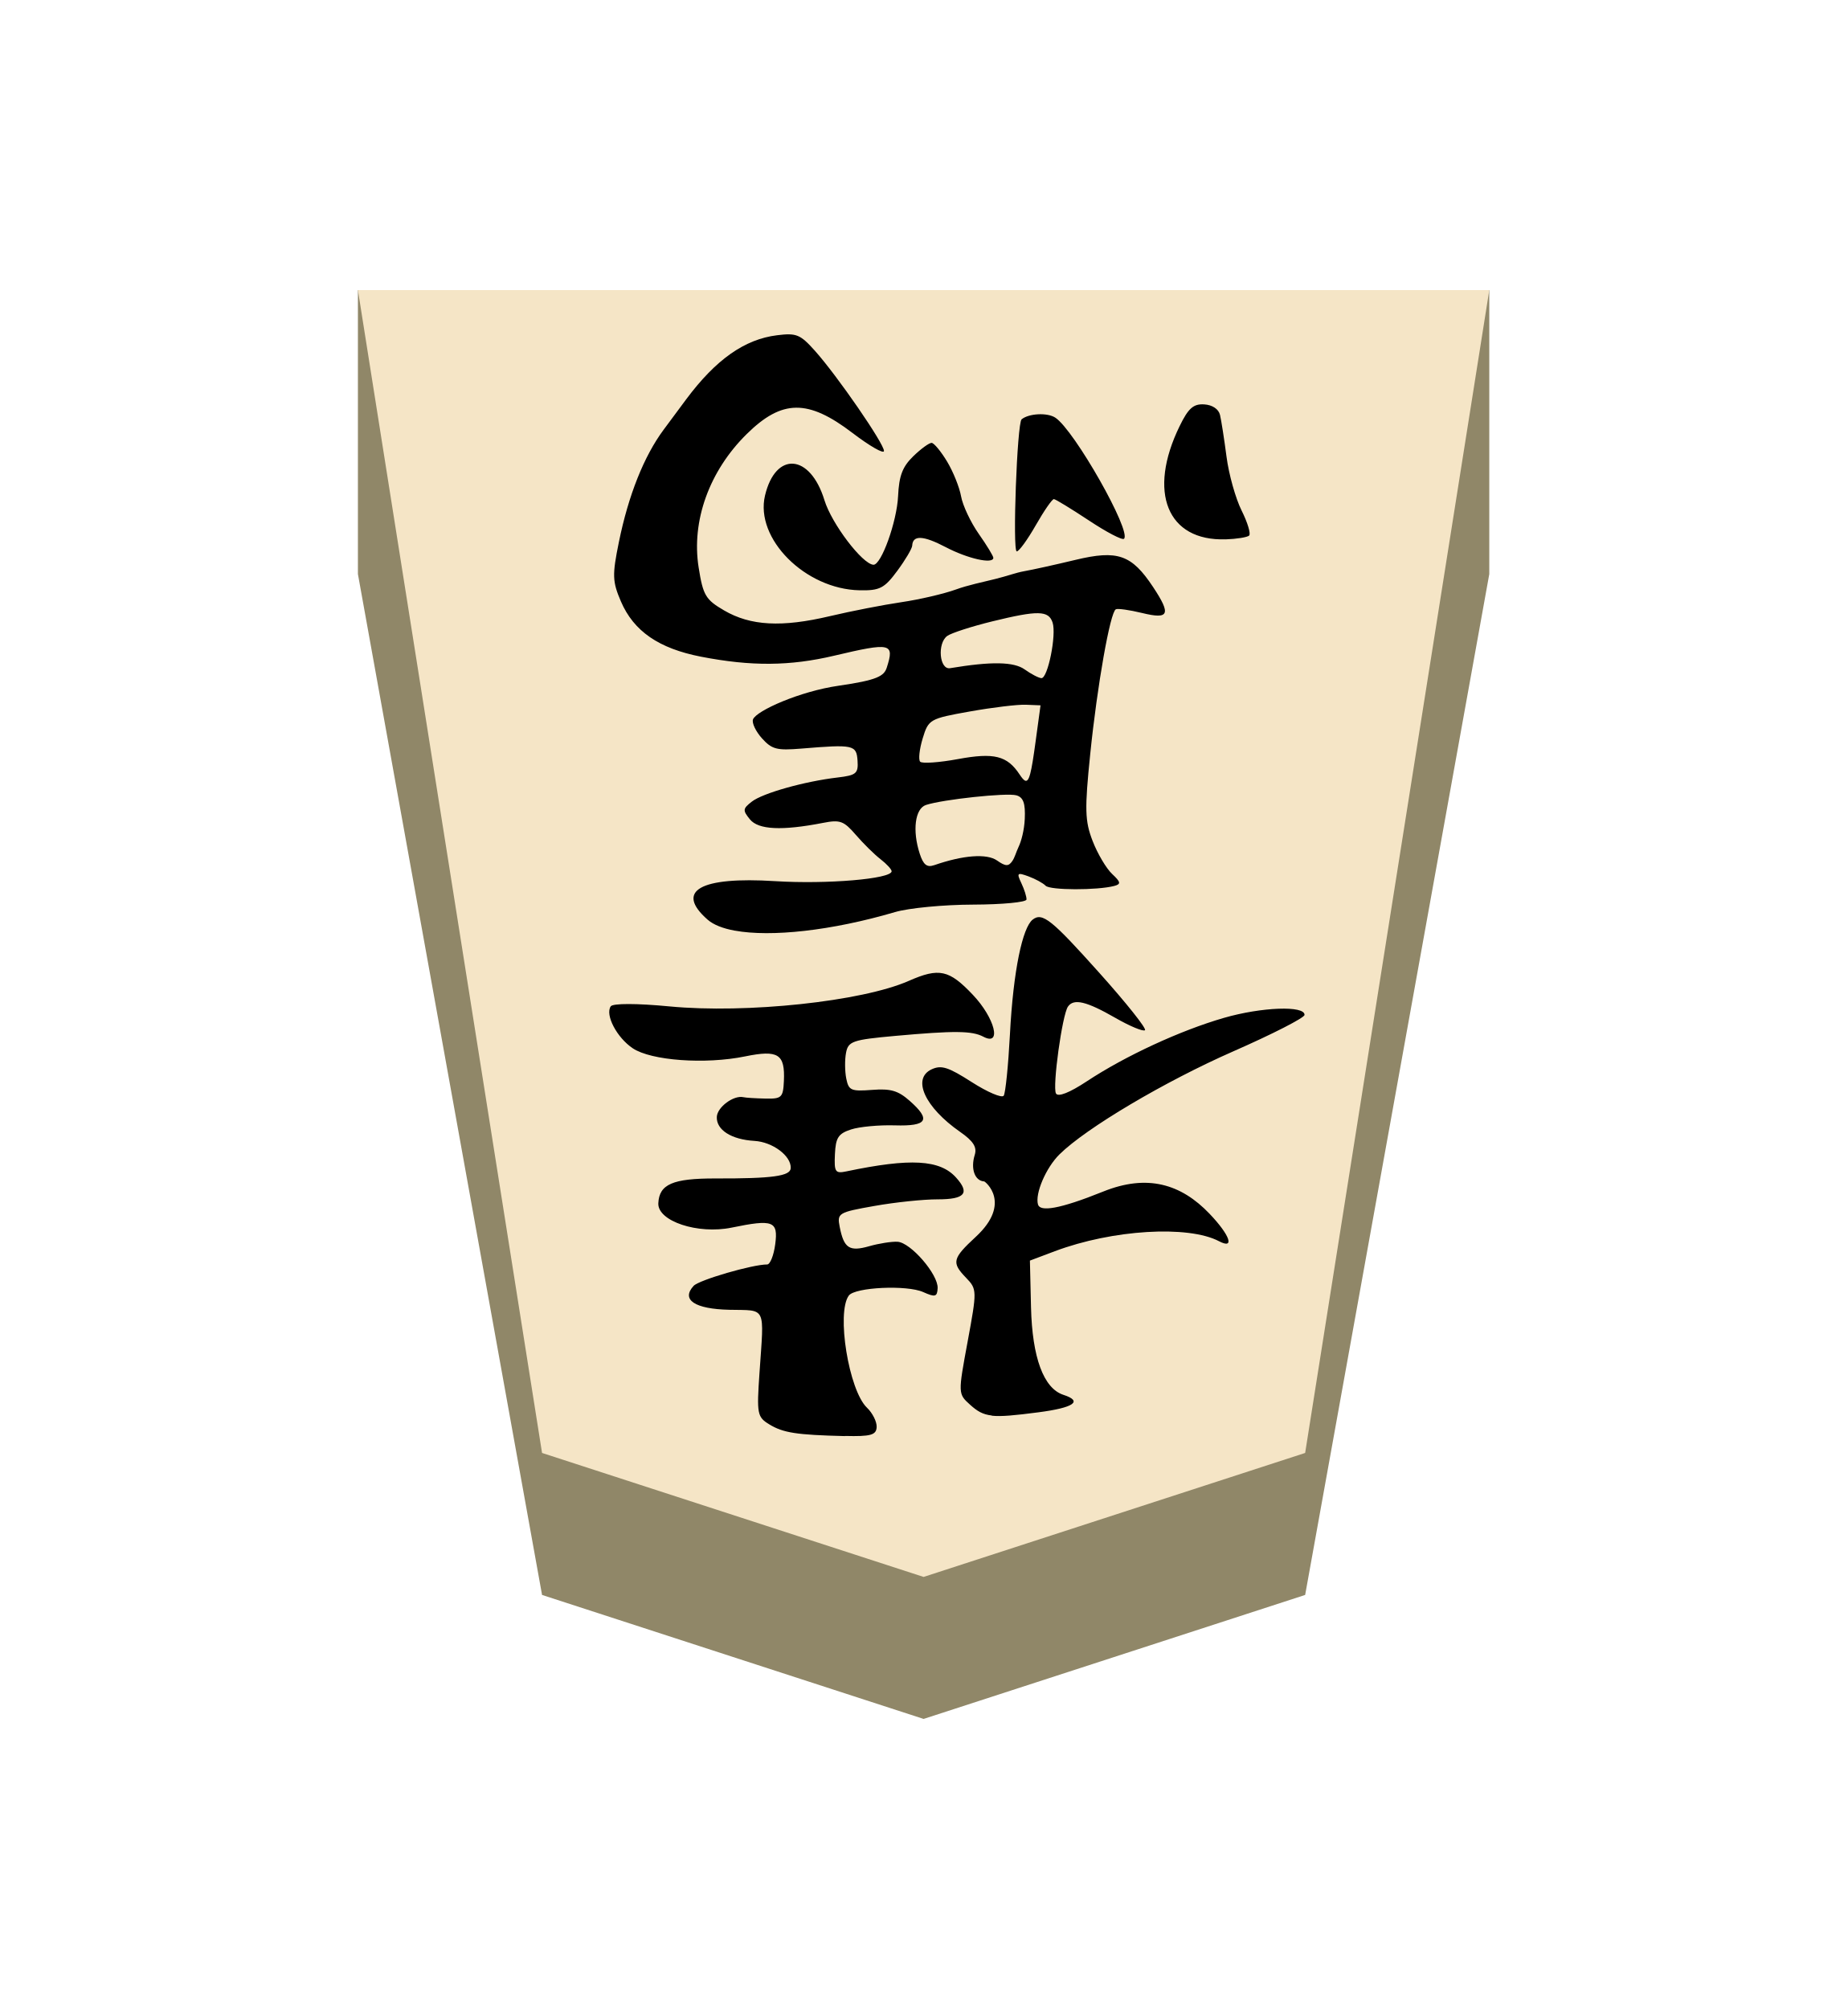
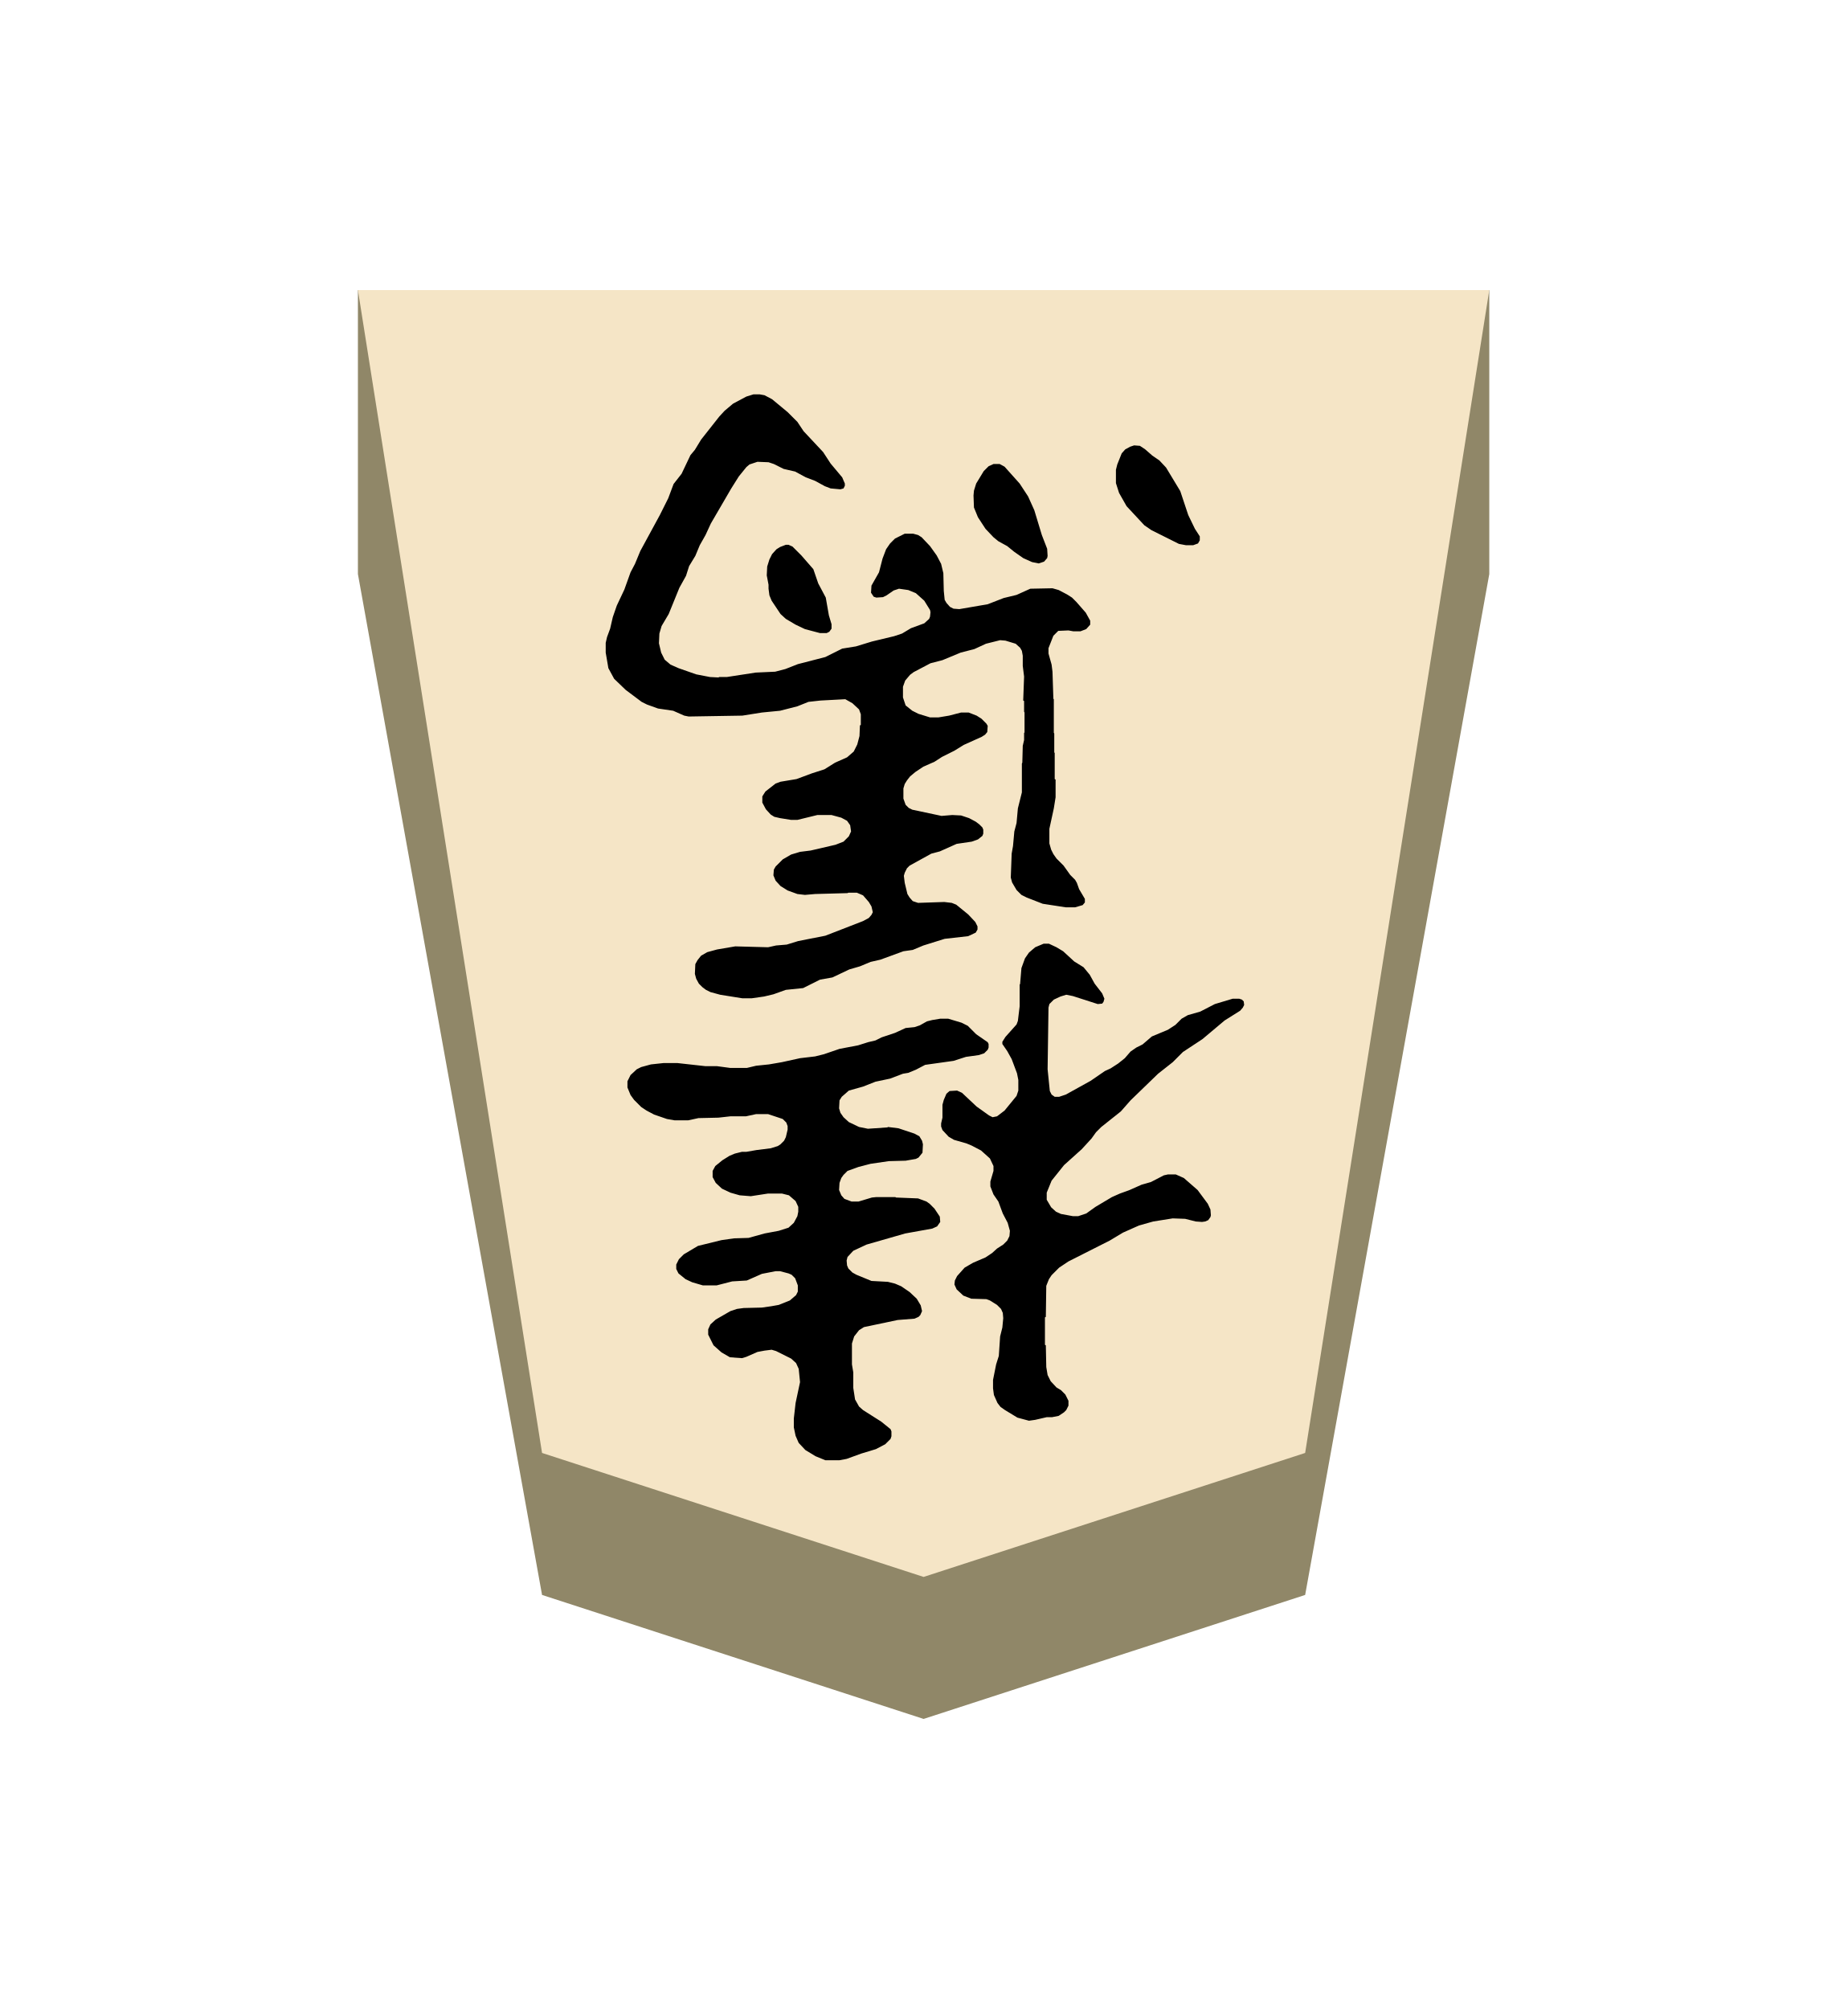
<svg xmlns="http://www.w3.org/2000/svg" viewBox="-1.542 -1.677 41.634 45.274" version="1.1" id="svg1" xml:space="preserve">
  <defs id="defs1" />
  <g id="layer1" transform="matrix(-0.8885016,0,0,-1,112.5677,204.86)">
    <path style="fill:#908768;fill-opacity:1;fill-rule:evenodd;stroke:none;stroke-width:1;stroke-linecap:round;stroke-linejoin:round;stroke-dasharray:none;stroke-opacity:1;paint-order:stroke fill markers" d="m 119.35,200 v -6.4 L 114.679,170.594 105,167.8 95.321,170.594 90.65,193.6 l 2e-6,6.4 z" id="path12" />
    <path style="display:inline;fill:#f5e5c6;fill-opacity:1;fill-rule:evenodd;stroke:none;stroke-width:0.367;stroke-linecap:round;stroke-linejoin:round;paint-order:stroke fill markers" d="m 105,171 9.679,2.794 L 119.35,200 h -28.7 l 4.671,-26.206 z" id="path13" />
-     <g transform="rotate(3 104.212 186.400)">
-       <path id="path2-6" style="fill:#000000;stroke-width:0.492" d="m 106.353,174.048 c -0.658,0.02 -0.794,0.062 -0.794,0.243 0,0.12 0.121,0.31 0.268,0.422 0.481,0.366 0.892,2.1 0.592,2.5 -0.147,0.196 -1.457,0.32 -1.88,0.177 -0.31,-0.105 -0.361,-0.089 -0.361,0.107 0,0.31 0.736,0.991 1.07,0.991 0.148,0 0.469,-0.062 0.714,-0.138 0.495,-0.153 0.637,-0.08 0.769,0.395 0.085,0.307 0.054,0.326 -0.853,0.518 -0.518,0.11 -1.236,0.215 -1.597,0.233 -0.69,0.036 -0.815,0.182 -0.439,0.515 0.43,0.382 1.177,0.381 2.785,-0.007 0.281,-0.068 0.311,-0.031 0.311,0.372 0,0.373 -0.062,0.468 -0.38,0.578 -0.209,0.073 -0.705,0.14 -1.104,0.15 -0.826,0.021 -0.917,0.172 -0.345,0.573 0.305,0.214 0.495,0.252 0.964,0.195 0.531,-0.064 0.592,-0.044 0.667,0.221 0.045,0.16 0.062,0.421 0.036,0.58 -0.042,0.262 -0.153,0.302 -1.219,0.444 -1.504,0.2 -1.945,0.22 -2.243,0.099 -0.482,-0.195 -0.268,0.435 0.316,0.928 0.634,0.536 0.889,0.571 1.644,0.229 1.157,-0.524 4.068,-0.955 6.032,-0.891 0.831,0.027 1.435,-0.005 1.485,-0.076 0.139,-0.199 -0.192,-0.698 -0.608,-0.916 -0.483,-0.253 -1.854,-0.269 -2.853,-0.033 -0.833,0.197 -1.013,0.107 -1.013,-0.503 0,-0.372 0.036,-0.406 0.449,-0.419 0.247,-0.008 0.498,-0.008 0.558,0.002 0.249,0.037 0.65,-0.258 0.65,-0.478 0,-0.294 -0.394,-0.491 -0.981,-0.491 -0.464,0 -0.952,-0.289 -0.952,-0.565 0,-0.18 0.452,-0.26 1.896,-0.332 1.081,-0.055 1.417,-0.205 1.417,-0.634 0,-0.404 -1.038,-0.652 -1.885,-0.451 -1.044,0.248 -1.175,0.211 -1.125,-0.316 0.024,-0.253 0.105,-0.463 0.181,-0.466 0.366,-0.017 1.707,-0.439 1.837,-0.579 0.308,-0.33 -0.055,-0.52 -0.935,-0.491 -0.949,0.031 -0.874,0.155 -0.836,-1.381 0.023,-0.928 0.006,-0.995 -0.31,-1.145 -0.361,-0.172 -0.702,-0.201 -1.93,-0.163 z m -3.695,0.651 c -0.24,-0.011 -0.581,0.037 -1.174,0.137 -0.899,0.152 -1.127,0.309 -0.619,0.427 0.51,0.118 0.835,0.797 0.925,1.928 l 0.083,1.049 -0.622,0.245 c -1.43,0.562 -3.345,0.766 -4.146,0.442 -0.415,-0.168 -0.273,0.148 0.272,0.605 0.758,0.635 1.627,0.817 2.723,0.358 1.097,-0.459 1.571,-0.54 1.634,-0.378 0.093,0.241 -0.158,0.84 -0.486,1.159 -0.648,0.63 -2.581,1.78 -4.282,2.549 -0.968,0.437 -1.76,0.848 -1.76,0.913 0,0.216 1.096,0.122 2.038,-0.173 1.097,-0.344 2.457,-0.989 3.399,-1.61 0.423,-0.279 0.71,-0.397 0.767,-0.314 0.101,0.145 -0.065,1.775 -0.201,1.97 -0.136,0.196 -0.462,0.145 -1.207,-0.187 -0.382,-0.171 -0.73,-0.279 -0.772,-0.241 -0.043,0.038 0.508,0.591 1.224,1.23 1.259,1.123 1.514,1.298 1.754,1.107 0.24,-0.191 0.429,-1.144 0.438,-2.622 0.005,-0.696 0.043,-1.316 0.085,-1.377 0.043,-0.061 0.413,0.057 0.822,0.262 0.618,0.31 0.794,0.35 1.035,0.236 0.494,-0.235 0.13,-0.862 -0.795,-1.37 -0.345,-0.189 -0.45,-0.321 -0.398,-0.498 0.093,-0.317 -0.03,-0.585 -0.27,-0.585 -0.028,0 -0.734,-0.451 0.144,-1.255 0.573,-0.524 0.592,-0.614 0.197,-0.941 -0.287,-0.238 -0.29,-0.272 -0.111,-1.431 0.183,-1.184 0.182,-1.188 -0.135,-1.416 -0.188,-0.135 -0.327,-0.204 -0.567,-0.215 z m 7.079,10.575 c -0.924,-0.101 -2.448,0.125 -4.039,0.631 -0.342,0.109 -1.227,0.231 -1.967,0.271 -0.74,0.041 -1.346,0.124 -1.346,0.186 0,0.062 0.067,0.224 0.15,0.361 0.135,0.224 0.118,0.24 -0.173,0.162 -0.177,-0.048 -0.377,-0.132 -0.445,-0.188 -0.118,-0.097 -1.312,-0.037 -1.741,0.087 -0.171,0.05 -0.158,0.096 0.07,0.266 0.152,0.113 0.392,0.434 0.532,0.714 0.221,0.441 0.243,0.7 0.164,1.962 -0.097,1.555 -0.337,3.209 -0.477,3.285 -0.047,0.026 -0.348,0.004 -0.67,-0.048 -0.694,-0.113 -0.742,0.004 -0.249,0.598 0.583,0.702 0.942,0.793 1.999,0.509 0.499,-0.134 1.079,-0.28 1.289,-0.324 0.209,-0.044 0.415,-0.129 0.722,-0.213 0.307,-0.085 0.691,-0.176 0.985,-0.289 0.294,-0.112 0.907,-0.273 1.363,-0.357 0.455,-0.084 1.263,-0.268 1.794,-0.409 1.21,-0.321 2,-0.324 2.687,-0.013 0.483,0.219 0.552,0.311 0.697,0.932 0.243,1.038 -0.155,2.188 -1.06,3.068 -0.853,0.83 -1.51,0.871 -2.677,0.166 -0.451,-0.272 -0.82,-0.437 -0.82,-0.365 0,0.159 1.275,1.635 1.87,2.166 0.389,0.347 0.487,0.377 0.974,0.297 0.818,-0.133 1.522,-0.627 2.226,-1.561 0.093,-0.124 0.335,-0.446 0.537,-0.716 0.468,-0.625 0.814,-1.52 1.001,-2.589 0.132,-0.752 0.118,-0.896 -0.123,-1.334 -0.359,-0.651 -1.014,-1.006 -2.093,-1.135 -1.284,-0.153 -2.262,-0.095 -3.371,0.199 -1.426,0.378 -1.518,0.365 -1.348,-0.197 0.059,-0.196 0.224,-0.296 1.2,-0.473 0.976,-0.177 2.056,-0.673 2.128,-0.871 0.029,-0.08 -0.083,-0.266 -0.249,-0.414 -0.265,-0.235 -0.389,-0.257 -1.009,-0.179 -1.319,0.167 -1.393,0.157 -1.439,-0.197 -0.037,-0.287 0.016,-0.331 0.483,-0.405 0.83,-0.13 1.883,-0.452 2.148,-0.658 0.221,-0.171 0.223,-0.207 0.026,-0.401 -0.227,-0.223 -0.822,-0.217 -1.856,0.018 -0.429,0.098 -0.523,0.072 -0.845,-0.226 -0.199,-0.185 -0.494,-0.417 -0.656,-0.516 -0.161,-0.099 -0.294,-0.215 -0.294,-0.257 0,-0.172 1.624,-0.38 2.939,-0.376 1.91,0.007 2.532,-0.351 1.666,-0.956 -0.155,-0.108 -0.396,-0.178 -0.704,-0.212 z m -4.973,1.738 c 0.18,-0.066 0.275,-0.008 0.38,0.239 0.218,0.51 0.173,1.009 -0.101,1.105 -0.421,0.147 -2.026,0.385 -2.277,0.337 -0.18,-0.034 -0.242,-0.168 -0.242,-0.52 0,-0.261 0.063,-0.509 0.124,-0.638 0.06,-0.129 0.082,-0.241 0.143,-0.328 0.089,-0.128 0.164,-0.129 0.386,-0.007 0.268,0.148 0.865,0.077 1.588,-0.189 z m -2.197,2.025 c 0.038,0.015 0.083,0.061 0.14,0.129 0.337,0.407 0.672,0.463 1.579,0.265 0.476,-0.104 0.906,-0.153 0.956,-0.109 0.05,0.044 0.033,0.281 -0.037,0.528 -0.124,0.436 -0.155,0.454 -1.163,0.668 h -2.7e-4 c -0.569,0.121 -1.203,0.223 -1.409,0.226 l -0.374,0.006 0.083,-0.828 c 0.07,-0.703 0.113,-0.931 0.226,-0.885 z m -0.299,2.326 c 0.07,0 0.265,0.078 0.433,0.173 0.284,0.161 0.854,0.14 1.893,-0.07 0.268,-0.054 0.359,0.542 0.11,0.722 -0.099,0.071 -0.605,0.246 -1.125,0.388 -1.143,0.312 -1.413,0.321 -1.528,0.053 -0.117,-0.27 0.055,-1.266 0.218,-1.266 z m 4.708,1.736 c -0.51,0.018 -0.624,0.078 -0.93,0.488 -0.192,0.257 -0.348,0.521 -0.348,0.586 0,0.243 -0.266,0.247 -0.849,0.012 -0.572,-0.231 -1.221,-0.326 -1.221,-0.179 0,0.038 0.179,0.272 0.398,0.521 0.219,0.249 0.44,0.618 0.492,0.821 0.052,0.202 0.23,0.547 0.396,0.765 0.166,0.219 0.351,0.398 0.412,0.399 0.06,4.6e-4 0.262,-0.145 0.449,-0.324 0.262,-0.251 0.339,-0.458 0.339,-0.917 0,-0.579 0.345,-1.579 0.544,-1.579 0.282,0 1.107,0.869 1.317,1.388 0.416,1.028 1.296,1.042 1.511,0.025 0.208,-0.983 -1.131,-2.054 -2.508,-2.006 z m -3.933,1.084 c -0.056,-8e-5 -0.258,0.276 -0.451,0.613 -0.192,0.337 -0.385,0.613 -0.428,0.613 -0.043,0 -0.453,-0.196 -0.912,-0.434 -0.459,-0.239 -0.868,-0.404 -0.911,-0.366 -0.192,0.17 1.387,2.381 1.883,2.635 0.207,0.107 0.675,0.061 0.851,-0.082 0.111,-0.09 0.079,-2.979 -0.032,-2.979 z m -5.277,0.548 c -0.279,0.023 -0.545,0.075 -0.591,0.116 -0.046,0.041 0.053,0.29 0.22,0.554 0.167,0.264 0.368,0.801 0.446,1.194 0.079,0.393 0.175,0.811 0.214,0.93 0.043,0.13 0.206,0.215 0.414,0.215 0.273,0 0.396,-0.108 0.595,-0.521 0.74,-1.531 0.178,-2.608 -1.298,-2.487 z" transform="translate(6.4484719e-7)" />
-     </g>
+     <g transform="rotate(3 104.212 186.400)" />
  </g>
+   <path id="traced" style="fill:#000000;fill-rule:evenodd" d="M25.46,10.57 25.50,10.50 25.50,10.41 25.39,10.24 25.24,9.93 25.06,9.39 24.74,8.86 24.59,8.70 24.43,8.59 24.27,8.45 24.15,8.37 24.02,8.36 23.93,8.39 23.82,8.45 23.74,8.54 23.64,8.79 23.61,8.91 23.61,9.21 23.68,9.43 23.85,9.73 24.25,10.16 24.41,10.27 25.03,10.58 25.19,10.61 25.35,10.61ZM21.99,10.98 22.06,10.90 22.07,10.85 22.06,10.69 21.94,10.38 21.77,9.82 21.63,9.51 21.44,9.22 21.10,8.84 20.99,8.78 20.85,8.78 20.74,8.83 20.63,8.94 20.46,9.22 20.41,9.38 20.40,9.49 20.41,9.76 20.50,9.98 20.67,10.24 20.85,10.43 20.96,10.52 21.16,10.63 21.32,10.76 21.52,10.90 21.72,10.99 21.87,11.02ZM17.15,12.56 17.20,12.49 17.20,12.39 17.14,12.19 17.07,11.79 16.90,11.47 16.79,11.15 16.52,10.84 16.32,10.64 16.23,10.60 16.17,10.60 16.04,10.65 15.96,10.70 15.86,10.81 15.80,10.93 15.75,11.09 15.74,11.29 15.78,11.50 15.78,11.59 15.80,11.74 15.85,11.86 16.05,12.16 16.17,12.27 16.39,12.40 16.60,12.50 16.94,12.59 17.09,12.59ZM22.86,18.72 22.91,18.66 22.91,18.58 22.78,18.36 22.73,18.22 22.69,18.15 22.58,18.04 22.43,17.83 22.27,17.67 22.20,17.57 22.15,17.47 22.11,17.33 22.11,17.00 22.21,16.54 22.25,16.29 22.25,15.89 22.23,15.88 22.23,15.29 22.22,15.28 22.22,14.85 22.21,14.84 22.21,14.08 22.20,14.07 22.18,13.46 22.16,13.30 22.09,13.05 22.09,12.93 22.20,12.65 22.31,12.54 22.54,12.53 22.65,12.55 22.81,12.55 22.94,12.50 23.03,12.40 23.03,12.31 22.93,12.13 22.72,11.89 22.62,11.79 22.51,11.72 22.32,11.62 22.18,11.58 21.68,11.59 21.37,11.73 21.08,11.80 20.72,11.94 20.08,12.05 19.95,12.04 19.87,12.00 19.79,11.91 19.75,11.84 19.73,11.64 19.72,11.24 19.67,11.03 19.57,10.84 19.42,10.63 19.23,10.43 19.15,10.38 19.04,10.35 18.85,10.35 18.63,10.46 18.52,10.57 18.43,10.70 18.35,10.91 18.27,11.22 18.10,11.52 18.09,11.68 18.15,11.77 18.21,11.79 18.36,11.78 18.44,11.74 18.60,11.63 18.72,11.59 18.93,11.62 19.10,11.69 19.29,11.86 19.42,12.07 19.43,12.12 19.42,12.22 19.40,12.27 19.29,12.37 18.99,12.48 18.79,12.60 18.61,12.66 18.11,12.78 17.75,12.89 17.44,12.94 17.06,13.13 16.44,13.29 16.16,13.40 15.93,13.46 15.49,13.48 14.84,13.58 14.67,13.58 14.65,13.59 14.46,13.58 14.15,13.52 13.75,13.38 13.57,13.30 13.44,13.19 13.36,13.03 13.31,12.82 13.32,12.60 13.37,12.43 13.53,12.16 13.77,11.57 13.92,11.30 13.99,11.08 14.13,10.85 14.23,10.61 14.36,10.38 14.48,10.12 14.94,9.33 15.11,9.06 15.28,8.85 15.35,8.79 15.53,8.73 15.78,8.74 15.90,8.78 16.12,8.89 16.38,8.95 16.62,9.08 16.83,9.16 17.05,9.28 17.18,9.33 17.40,9.35 17.47,9.33 17.50,9.27 17.50,9.22 17.44,9.08 17.18,8.77 17.01,8.51 16.57,8.04 16.43,7.83 16.21,7.61 15.86,7.32 15.69,7.23 15.58,7.21 15.44,7.21 15.28,7.26 14.98,7.42 14.79,7.58 14.67,7.71 14.26,8.23 14.12,8.46 14.02,8.58 13.82,9.00 13.64,9.23 13.52,9.55 13.33,9.93 12.89,10.74 12.77,11.03 12.67,11.22 12.53,11.61 12.36,11.97 12.27,12.23 12.21,12.49 12.14,12.68 12.11,12.81 12.11,13.03 12.17,13.38 12.30,13.62 12.56,13.87 12.92,14.14 13.04,14.20 13.29,14.29 13.63,14.34 13.88,14.45 13.98,14.47 15.19,14.45 15.63,14.38 16.04,14.34 16.43,14.24 16.68,14.14 16.95,14.11 17.51,14.08 17.67,14.17 17.82,14.31 17.86,14.42 17.86,14.66 17.84,14.67 17.83,14.91 17.78,15.10 17.70,15.26 17.55,15.39 17.28,15.51 17.04,15.66 16.76,15.75 16.41,15.88 16.05,15.94 15.94,15.98 15.71,16.16 15.64,16.27 15.64,16.41 15.72,16.56 15.83,16.68 15.91,16.73 16.04,16.76 16.29,16.80 16.43,16.80 16.88,16.69 17.20,16.69 17.42,16.75 17.55,16.82 17.62,16.92 17.64,17.06 17.59,17.17 17.47,17.29 17.29,17.36 16.73,17.49 16.49,17.52 16.29,17.58 16.10,17.69 15.94,17.85 15.90,17.92 15.89,18.05 15.94,18.17 16.05,18.29 16.21,18.39 16.43,18.47 16.60,18.49 16.83,18.47 17.56,18.45 17.58,18.44 17.77,18.44 17.84,18.47 17.91,18.50 18.04,18.65 18.10,18.75 18.13,18.88 18.10,18.94 18.04,19.01 17.91,19.08 17.06,19.41 16.45,19.53 16.19,19.61 15.95,19.63 15.77,19.67 15.03,19.65 14.62,19.72 14.40,19.78 14.26,19.86 14.18,19.96 14.13,20.05 14.12,20.27 14.15,20.38 14.21,20.49 14.29,20.57 14.37,20.63 14.47,20.68 14.69,20.74 15.19,20.82 15.40,20.82 15.68,20.78 15.89,20.73 16.17,20.63 16.56,20.59 16.94,20.40 17.22,20.35 17.60,20.17 17.84,20.10 18.08,20.00 18.30,19.95 18.82,19.76 19.03,19.73 19.27,19.63 19.75,19.48 20.28,19.42 20.45,19.34 20.49,19.27 20.49,19.20 20.44,19.10 20.28,18.93 20.01,18.71 19.91,18.67 19.74,18.65 19.15,18.67 19.03,18.63 18.96,18.55 18.91,18.47 18.85,18.22 18.83,18.06 18.85,17.99 18.90,17.89 18.96,17.83 19.45,17.56 19.64,17.51 20.02,17.34 20.36,17.29 20.50,17.24 20.60,17.16 20.62,17.11 20.62,17.02 20.60,16.97 20.53,16.90 20.45,16.84 20.30,16.76 20.12,16.70 19.92,16.69 19.68,16.71 19.02,16.57 18.94,16.53 18.87,16.46 18.82,16.32 18.82,16.09 18.85,15.99 18.90,15.91 18.97,15.82 19.09,15.72 19.27,15.60 19.52,15.49 19.69,15.38 19.97,15.24 20.18,15.11 20.58,14.93 20.66,14.88 20.71,14.82 20.72,14.68 20.69,14.63 20.58,14.52 20.47,14.45 20.29,14.38 20.12,14.38 19.85,14.45 19.61,14.49 19.42,14.49 19.16,14.41 19.02,14.34 18.87,14.22 18.81,14.04 18.81,13.80 18.86,13.66 18.97,13.53 19.05,13.47 19.43,13.27 19.70,13.20 20.11,13.03 20.42,12.95 20.68,12.83 21.00,12.75 21.12,12.76 21.35,12.83 21.45,12.92 21.49,12.99 21.51,13.10 21.51,13.33 21.54,13.57 21.52,14.11 21.54,14.12 21.54,14.36 21.55,14.38 21.55,14.83 21.54,14.84 21.54,15.00 21.51,15.13 21.50,15.51 21.49,15.53 21.49,16.18 21.40,16.54 21.37,16.87 21.32,17.06 21.29,17.39 21.26,17.56 21.24,18.10 21.27,18.21 21.37,18.38 21.48,18.49 21.60,18.55 21.96,18.69 22.48,18.77 22.69,18.77ZM21.65,30.34 21.79,30.32 22.05,30.26 22.17,30.26 22.32,30.23 22.44,30.15 22.49,30.10 22.54,30.00 22.54,29.89 22.47,29.75 22.37,29.65 22.27,29.59 22.14,29.45 22.07,29.31 22.04,29.13 22.03,28.64 22.01,28.63 22.01,28.01 22.03,28.00 22.04,27.30 22.10,27.15 22.16,27.06 22.33,26.89 22.54,26.75 23.47,26.28 23.77,26.10 24.13,25.94 24.45,25.85 24.89,25.78 25.17,25.79 25.41,25.85 25.55,25.86 25.62,25.85 25.69,25.82 25.74,25.75 25.75,25.71 25.74,25.58 25.68,25.45 25.45,25.14 25.14,24.87 24.96,24.79 24.78,24.79 24.69,24.81 24.40,24.96 24.19,25.02 23.92,25.14 23.70,25.22 23.52,25.30 23.15,25.52 22.94,25.67 22.76,25.73 22.64,25.73 22.37,25.68 22.26,25.63 22.15,25.53 22.05,25.36 22.05,25.20 22.16,24.93 22.44,24.58 22.84,24.22 23.06,23.98 23.16,23.84 23.28,23.72 23.72,23.37 23.94,23.12 24.56,22.52 24.89,22.26 25.12,22.03 25.56,21.74 26.06,21.32 26.41,21.10 26.47,21.03 26.50,20.97 26.49,20.89 26.45,20.85 26.39,20.83 26.24,20.83 25.84,20.95 25.51,21.12 25.23,21.20 25.09,21.28 24.95,21.42 24.78,21.53 24.42,21.68 24.21,21.86 24.07,21.93 23.94,22.02 23.81,22.17 23.66,22.29 23.49,22.40 23.36,22.46 23.04,22.68 22.48,22.99 22.33,23.04 22.23,23.04 22.16,22.99 22.12,22.91 22.07,22.42 22.09,21.03 22.11,20.95 22.21,20.85 22.36,20.78 22.49,20.74 22.64,20.77 23.20,20.95 23.30,20.94 23.33,20.90 23.35,20.83 23.30,20.71 23.13,20.49 23.02,20.29 22.88,20.12 22.67,19.99 22.42,19.76 22.27,19.67 22.10,19.59 21.98,19.59 21.79,19.67 21.65,19.79 21.56,19.92 21.48,20.14 21.45,20.50 21.44,20.51 21.44,21.00 21.40,21.33 21.37,21.41 21.12,21.69 21.05,21.80 21.05,21.85 21.16,22.01 21.26,22.19 21.38,22.51 21.41,22.66 21.41,22.90 21.37,23.02 21.10,23.35 20.93,23.48 20.83,23.50 20.75,23.46 20.47,23.26 20.14,22.95 20.03,22.90 19.86,22.91 19.79,22.97 19.73,23.11 19.70,23.22 19.70,23.51 19.67,23.64 19.67,23.71 19.70,23.79 19.84,23.94 19.96,24.01 20.24,24.09 20.36,24.14 20.57,24.25 20.77,24.43 20.85,24.60 20.85,24.71 20.78,24.95 20.78,25.06 20.85,25.24 20.96,25.40 21.06,25.67 21.17,25.88 21.22,26.06 21.21,26.18 21.16,26.28 21.07,26.37 20.93,26.46 20.82,26.56 20.67,26.66 20.39,26.78 20.20,26.89 20.03,27.08 19.98,27.18 19.97,27.27 20.02,27.38 20.17,27.52 20.35,27.59 20.69,27.60 20.77,27.63 20.93,27.73 21.02,27.82 21.06,27.91 21.07,28.03 21.05,28.24 21.00,28.44 20.97,28.88 20.91,29.07 20.84,29.42 20.84,29.61 20.86,29.76 20.94,29.94 21.01,30.03 21.11,30.10 21.39,30.27ZM17.06,31.23 17.38,31.23 17.54,31.20 17.87,31.08 18.20,30.98 18.41,30.87 18.53,30.75 18.55,30.69 18.55,30.58 18.53,30.53 18.32,30.36 17.91,30.10 17.82,30.02 17.73,29.86 17.69,29.60 17.69,29.25 17.66,29.07 17.66,28.60 17.71,28.44 17.82,28.30 17.93,28.23 18.69,28.07 19.07,28.04 19.16,28.00 19.20,27.96 19.24,27.87 19.21,27.74 19.12,27.59 18.96,27.44 18.77,27.31 18.63,27.25 18.47,27.21 18.10,27.19 17.76,27.05 17.67,27.00 17.58,26.91 17.55,26.84 17.54,26.73 17.56,26.65 17.69,26.51 17.99,26.37 18.86,26.12 19.47,26.01 19.58,25.96 19.65,25.86 19.64,25.74 19.52,25.56 19.41,25.45 19.34,25.40 19.15,25.33 18.65,25.31 18.64,25.30 18.21,25.30 18.11,25.31 17.81,25.40 17.65,25.40 17.49,25.34 17.42,25.26 17.37,25.14 17.38,24.98 17.42,24.87 17.47,24.80 17.56,24.71 17.81,24.62 18.08,24.55 18.49,24.49 18.87,24.48 19.10,24.44 19.16,24.41 19.25,24.30 19.26,24.11 19.24,24.03 19.18,23.93 19.07,23.87 18.71,23.75 18.47,23.72 18.46,23.73 18.02,23.76 17.82,23.72 17.59,23.61 17.47,23.50 17.40,23.40 17.37,23.30 17.38,23.12 17.43,23.04 17.59,22.90 17.91,22.81 18.19,22.70 18.52,22.63 18.81,22.52 18.93,22.50 19.10,22.43 19.31,22.32 19.95,22.23 20.23,22.14 20.52,22.10 20.64,22.06 20.72,21.98 20.74,21.93 20.74,21.85 20.72,21.81 20.46,21.63 20.27,21.44 20.13,21.37 19.83,21.28 19.65,21.28 19.47,21.31 19.35,21.34 19.19,21.43 19.07,21.47 18.87,21.49 18.63,21.60 18.33,21.70 18.19,21.77 18.02,21.81 17.80,21.88 17.38,21.96 17.03,22.08 16.83,22.13 16.49,22.17 16.08,22.26 15.79,22.31 15.50,22.34 15.29,22.39 14.92,22.39 14.62,22.35 14.36,22.35 13.73,22.28 13.41,22.28 13.13,22.31 12.91,22.37 12.81,22.42 12.67,22.55 12.60,22.69 12.60,22.83 12.67,23.00 12.75,23.11 12.91,23.27 13.03,23.35 13.20,23.44 13.49,23.54 13.66,23.57 13.97,23.57 14.20,23.52 14.65,23.51 14.92,23.48 15.27,23.48 15.50,23.43 15.77,23.43 16.10,23.54 16.18,23.62 16.21,23.70 16.21,23.78 16.17,23.95 16.13,24.03 16.05,24.11 15.99,24.15 15.83,24.20 15.51,24.24 15.28,24.28 15.18,24.28 15.02,24.32 14.90,24.37 14.74,24.47 14.58,24.60 14.52,24.71 14.52,24.85 14.59,24.98 14.73,25.11 14.92,25.20 15.13,25.26 15.38,25.28 15.77,25.22 16.08,25.22 16.24,25.26 16.39,25.39 16.45,25.52 16.45,25.63 16.43,25.73 16.35,25.88 16.23,25.99 16.01,26.06 15.69,26.12 15.33,26.22 15.00,26.23 14.72,26.27 14.19,26.40 13.87,26.59 13.76,26.70 13.70,26.82 13.70,26.92 13.75,27.02 13.91,27.15 14.06,27.22 14.30,27.29 14.61,27.29 14.96,27.20 15.29,27.18 15.63,27.03 15.94,26.97 16.04,26.97 16.23,27.02 16.30,27.05 16.38,27.13 16.44,27.29 16.44,27.43 16.40,27.51 16.26,27.63 16.01,27.73 15.84,27.76 15.63,27.79 15.22,27.80 15.07,27.82 14.92,27.87 14.59,28.06 14.47,28.17 14.42,28.28 14.42,28.40 14.54,28.64 14.72,28.80 14.91,28.91 15.18,28.93 15.28,28.90 15.53,28.79 15.69,28.76 15.85,28.74 15.95,28.77 16.29,28.94 16.40,29.04 16.46,29.17 16.49,29.47 16.39,29.94 16.35,30.29 16.35,30.49 16.39,30.68 16.46,30.84 16.61,31.00 16.84,31.14Z" />
</svg>
